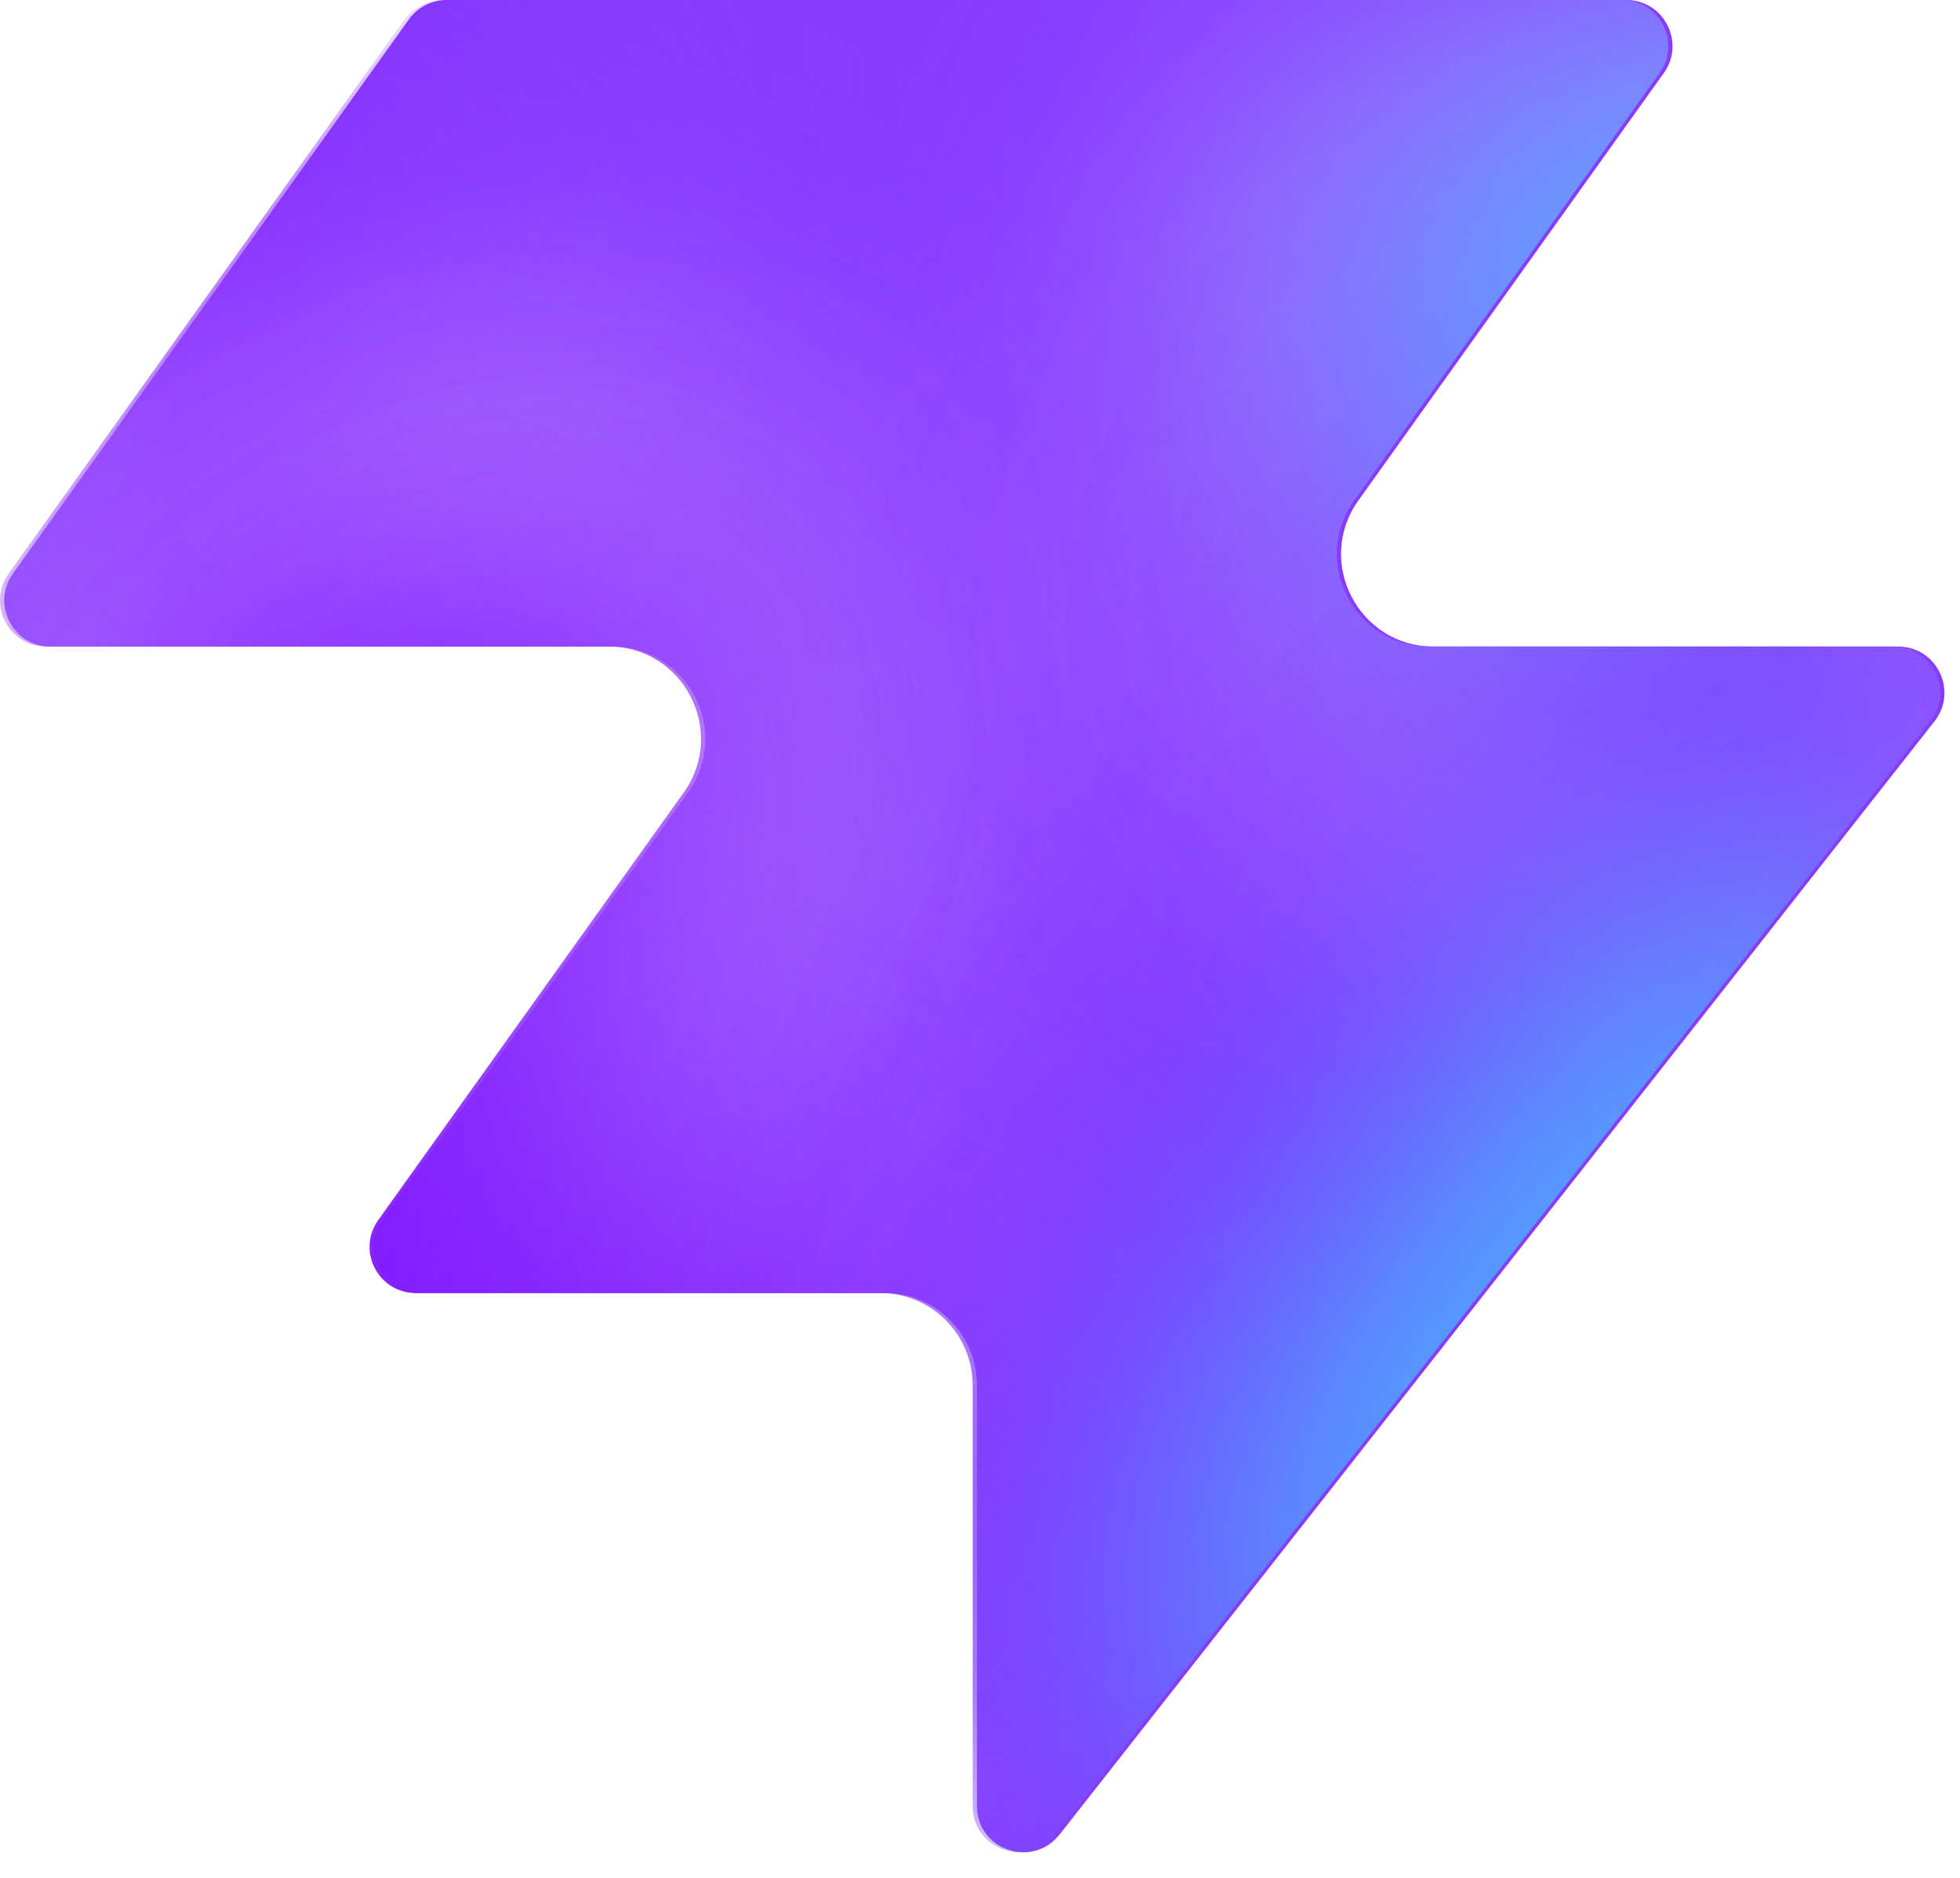
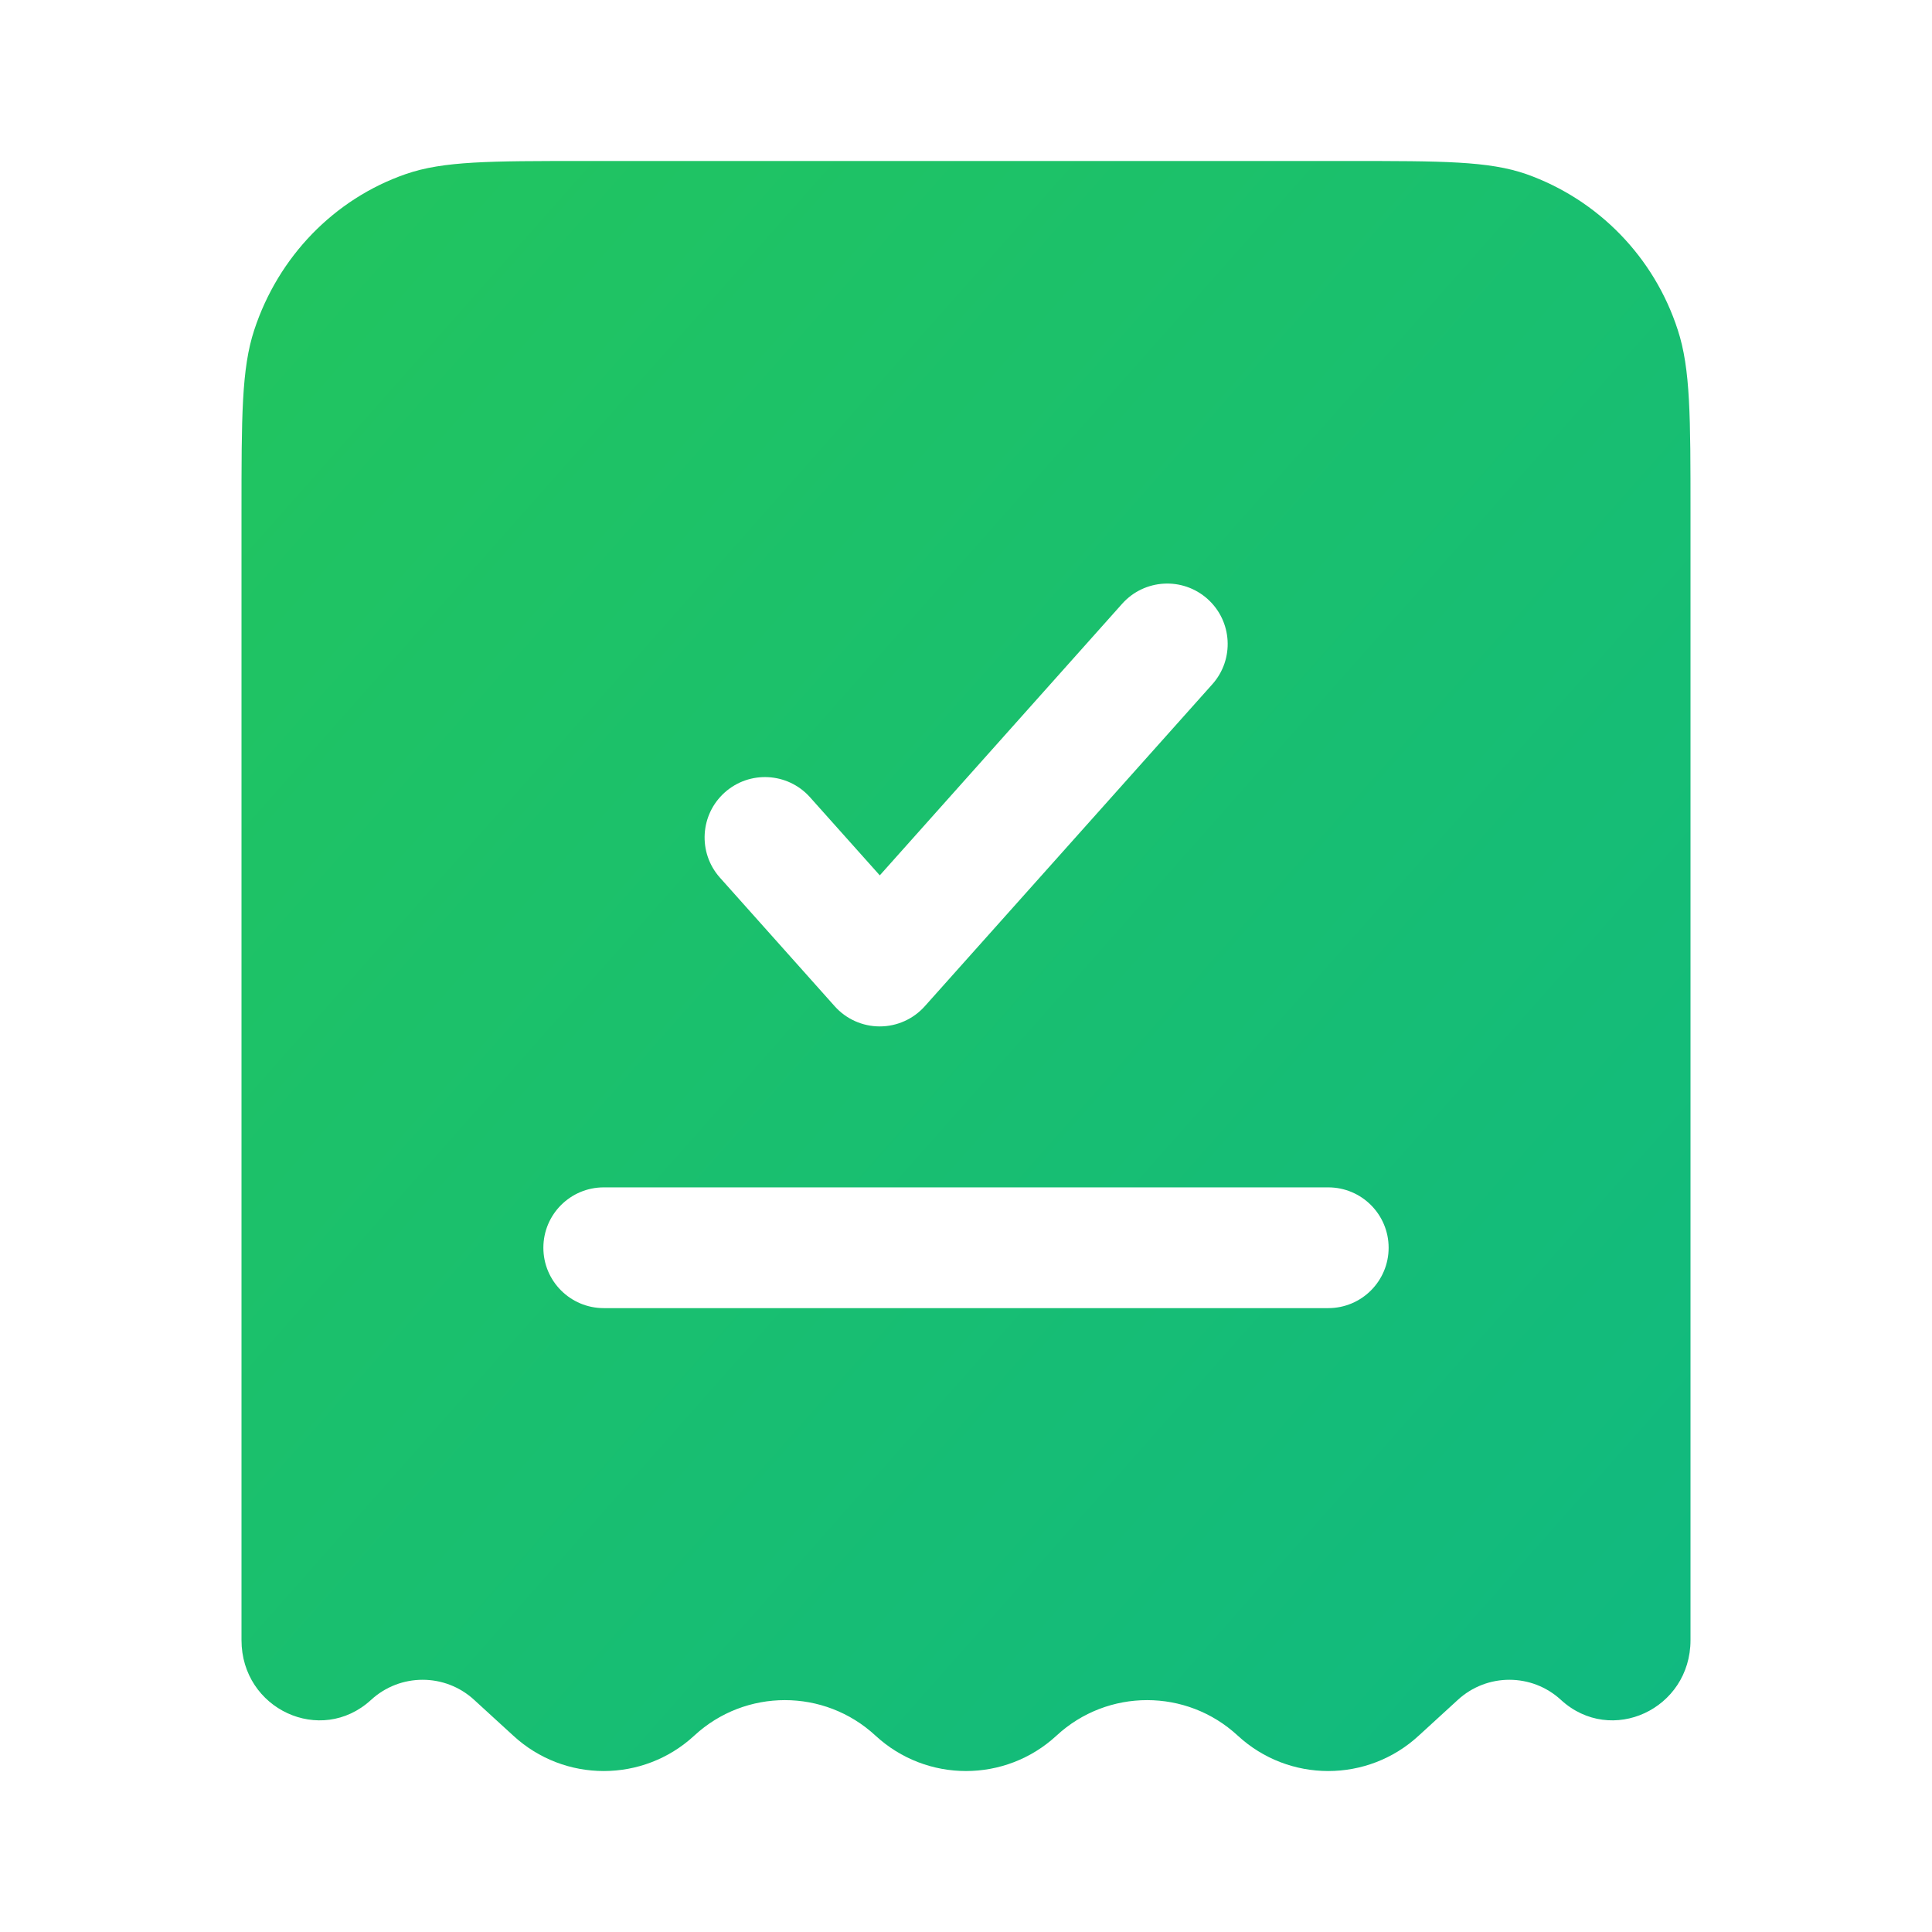
- <svg xmlns="http://www.w3.org/2000/svg" width="48" height="46" fill="none" viewBox="0 0 48 46">
-   <path fill="#863bff" d="M25.946 44.938c-.664.845-2.021.375-2.021-.698V33.937a2.26 2.26 0 0 0-2.262-2.262H10.287c-.92 0-1.456-1.04-.92-1.788l7.48-10.471c1.07-1.497 0-3.578-1.842-3.578H1.237c-.92 0-1.456-1.04-.92-1.788L10.013.474c.214-.297.556-.474.92-.474h28.894c.92 0 1.456 1.04.92 1.788l-7.48 10.471c-1.07 1.498 0 3.579 1.842 3.579h11.377c.943 0 1.473 1.088.89 1.83L25.947 44.94z" style="fill:#863bff;fill:color(display-p3 .525 .23 1);fill-opacity:1" />
-   <mask id="a" width="48" height="46" x="0" y="0" maskUnits="userSpaceOnUse" style="mask-type:alpha">
-     <path fill="#000" d="M25.842 44.938c-.664.844-2.021.375-2.021-.698V33.937a2.26 2.26 0 0 0-2.262-2.262H10.183c-.92 0-1.456-1.04-.92-1.788l7.48-10.471c1.07-1.498 0-3.579-1.842-3.579H1.133c-.92 0-1.456-1.04-.92-1.787L9.91.473c.214-.297.556-.474.92-.474h28.894c.92 0 1.456 1.04.92 1.788l-7.48 10.471c-1.07 1.498 0 3.578 1.842 3.578h11.377c.943 0 1.473 1.088.89 1.832L25.843 44.94z" style="fill:#000;fill-opacity:1" />
-   </mask>
-   <g mask="url(#a)">
-     <g filter="url(#b)">
-       <ellipse cx="5.508" cy="14.704" fill="#ede6ff" rx="5.508" ry="14.704" style="fill:#ede6ff;fill:color(display-p3 .927 .903 1);fill-opacity:1" transform="matrix(.00324 1 1 -.00324 -4.47 31.516)" />
-     </g>
-     <g filter="url(#c)">
-       <ellipse cx="10.399" cy="29.851" fill="#ede6ff" rx="10.399" ry="29.851" style="fill:#ede6ff;fill:color(display-p3 .927 .903 1);fill-opacity:1" transform="matrix(.00324 1 1 -.00324 -39.328 7.883)" />
-     </g>
-     <g filter="url(#d)">
-       <ellipse cx="5.508" cy="30.487" fill="#7e14ff" rx="5.508" ry="30.487" style="fill:#7e14ff;fill:color(display-p3 .492 .077 1);fill-opacity:1" transform="rotate(89.814 -25.913 -14.639)scale(1 -1)" />
-     </g>
-     <g filter="url(#e)">
-       <ellipse cx="5.508" cy="30.599" fill="#7e14ff" rx="5.508" ry="30.599" style="fill:#7e14ff;fill:color(display-p3 .492 .077 1);fill-opacity:1" transform="rotate(89.814 -32.644 -3.334)scale(1 -1)" />
-     </g>
-     <g filter="url(#f)">
-       <ellipse cx="5.508" cy="30.599" fill="#7e14ff" rx="5.508" ry="30.599" style="fill:#7e14ff;fill:color(display-p3 .492 .077 1);fill-opacity:1" transform="matrix(.00324 1 1 -.00324 -34.34 30.47)" />
-     </g>
-     <g filter="url(#g)">
-       <ellipse cx="14.072" cy="22.078" fill="#ede6ff" rx="14.072" ry="22.078" style="fill:#ede6ff;fill:color(display-p3 .927 .903 1);fill-opacity:1" transform="rotate(93.35 24.506 48.493)scale(-1 1)" />
-     </g>
-     <g filter="url(#h)">
-       <ellipse cx="3.47" cy="21.501" fill="#7e14ff" rx="3.47" ry="21.501" style="fill:#7e14ff;fill:color(display-p3 .492 .077 1);fill-opacity:1" transform="rotate(89.009 28.708 47.59)scale(-1 1)" />
-     </g>
-     <g filter="url(#i)">
-       <ellipse cx="3.47" cy="21.501" fill="#7e14ff" rx="3.47" ry="21.501" style="fill:#7e14ff;fill:color(display-p3 .492 .077 1);fill-opacity:1" transform="rotate(89.009 28.708 47.59)scale(-1 1)" />
-     </g>
-     <g filter="url(#j)">
-       <ellipse cx=".387" cy="8.972" fill="#7e14ff" rx="4.407" ry="29.108" style="fill:#7e14ff;fill:color(display-p3 .492 .077 1);fill-opacity:1" transform="rotate(39.51 .387 8.972)" />
-     </g>
-     <g filter="url(#k)">
-       <ellipse cx="47.523" cy="-6.092" fill="#7e14ff" rx="4.407" ry="29.108" style="fill:#7e14ff;fill:color(display-p3 .492 .077 1);fill-opacity:1" transform="rotate(37.892 47.523 -6.092)" />
-     </g>
-     <g filter="url(#l)">
-       <ellipse cx="41.412" cy="6.333" fill="#47bfff" rx="5.971" ry="9.665" style="fill:#47bfff;fill:color(display-p3 .28 .748 1);fill-opacity:1" transform="rotate(37.892 41.412 6.333)" />
-     </g>
-     <g filter="url(#m)">
-       <ellipse cx="-1.879" cy="38.332" fill="#7e14ff" rx="4.407" ry="29.108" style="fill:#7e14ff;fill:color(display-p3 .492 .077 1);fill-opacity:1" transform="rotate(37.892 -1.88 38.332)" />
-     </g>
-     <g filter="url(#n)">
-       <ellipse cx="-1.879" cy="38.332" fill="#7e14ff" rx="4.407" ry="29.108" style="fill:#7e14ff;fill:color(display-p3 .492 .077 1);fill-opacity:1" transform="rotate(37.892 -1.88 38.332)" />
-     </g>
-     <g filter="url(#o)">
-       <ellipse cx="35.651" cy="29.907" fill="#7e14ff" rx="4.407" ry="29.108" style="fill:#7e14ff;fill:color(display-p3 .492 .077 1);fill-opacity:1" transform="rotate(37.892 35.651 29.907)" />
-     </g>
-     <g filter="url(#p)">
-       <ellipse cx="38.418" cy="32.4" fill="#47bfff" rx="5.971" ry="15.297" style="fill:#47bfff;fill:color(display-p3 .28 .748 1);fill-opacity:1" transform="rotate(37.892 38.418 32.4)" />
-     </g>
-   </g>
+ <svg xmlns="http://www.w3.org/2000/svg" viewBox="0 0 24 24" fill="none">
  <defs>
-     <filter id="b" width="60.045" height="41.654" x="-19.77" y="16.149" color-interpolation-filters="sRGB" filterUnits="userSpaceOnUse">
-       <feFlood flood-opacity="0" result="BackgroundImageFix" />
-       <feBlend in="SourceGraphic" in2="BackgroundImageFix" result="shape" />
-       <feGaussianBlur result="effect1_foregroundBlur_2002_17158" stdDeviation="7.659" />
-     </filter>
-     <filter id="c" width="90.34" height="51.437" x="-54.613" y="-7.533" color-interpolation-filters="sRGB" filterUnits="userSpaceOnUse">
-       <feFlood flood-opacity="0" result="BackgroundImageFix" />
-       <feBlend in="SourceGraphic" in2="BackgroundImageFix" result="shape" />
-       <feGaussianBlur result="effect1_foregroundBlur_2002_17158" stdDeviation="7.659" />
-     </filter>
-     <filter id="d" width="79.355" height="29.4" x="-49.64" y="2.03" color-interpolation-filters="sRGB" filterUnits="userSpaceOnUse">
-       <feFlood flood-opacity="0" result="BackgroundImageFix" />
-       <feBlend in="SourceGraphic" in2="BackgroundImageFix" result="shape" />
-       <feGaussianBlur result="effect1_foregroundBlur_2002_17158" stdDeviation="4.596" />
-     </filter>
-     <filter id="e" width="79.579" height="29.4" x="-45.045" y="20.029" color-interpolation-filters="sRGB" filterUnits="userSpaceOnUse">
-       <feFlood flood-opacity="0" result="BackgroundImageFix" />
-       <feBlend in="SourceGraphic" in2="BackgroundImageFix" result="shape" />
-       <feGaussianBlur result="effect1_foregroundBlur_2002_17158" stdDeviation="4.596" />
-     </filter>
-     <filter id="f" width="79.579" height="29.4" x="-43.513" y="21.178" color-interpolation-filters="sRGB" filterUnits="userSpaceOnUse">
-       <feFlood flood-opacity="0" result="BackgroundImageFix" />
-       <feBlend in="SourceGraphic" in2="BackgroundImageFix" result="shape" />
-       <feGaussianBlur result="effect1_foregroundBlur_2002_17158" stdDeviation="4.596" />
-     </filter>
-     <filter id="g" width="74.749" height="58.852" x="15.756" y="-17.901" color-interpolation-filters="sRGB" filterUnits="userSpaceOnUse">
-       <feFlood flood-opacity="0" result="BackgroundImageFix" />
-       <feBlend in="SourceGraphic" in2="BackgroundImageFix" result="shape" />
-       <feGaussianBlur result="effect1_foregroundBlur_2002_17158" stdDeviation="7.659" />
-     </filter>
-     <filter id="h" width="61.377" height="25.362" x="23.548" y="2.284" color-interpolation-filters="sRGB" filterUnits="userSpaceOnUse">
-       <feFlood flood-opacity="0" result="BackgroundImageFix" />
-       <feBlend in="SourceGraphic" in2="BackgroundImageFix" result="shape" />
-       <feGaussianBlur result="effect1_foregroundBlur_2002_17158" stdDeviation="4.596" />
-     </filter>
-     <filter id="i" width="61.377" height="25.362" x="23.548" y="2.284" color-interpolation-filters="sRGB" filterUnits="userSpaceOnUse">
-       <feFlood flood-opacity="0" result="BackgroundImageFix" />
-       <feBlend in="SourceGraphic" in2="BackgroundImageFix" result="shape" />
-       <feGaussianBlur result="effect1_foregroundBlur_2002_17158" stdDeviation="4.596" />
-     </filter>
-     <filter id="j" width="56.045" height="63.649" x="-27.636" y="-22.853" color-interpolation-filters="sRGB" filterUnits="userSpaceOnUse">
-       <feFlood flood-opacity="0" result="BackgroundImageFix" />
-       <feBlend in="SourceGraphic" in2="BackgroundImageFix" result="shape" />
-       <feGaussianBlur result="effect1_foregroundBlur_2002_17158" stdDeviation="4.596" />
-     </filter>
-     <filter id="k" width="54.814" height="64.646" x="20.116" y="-38.415" color-interpolation-filters="sRGB" filterUnits="userSpaceOnUse">
-       <feFlood flood-opacity="0" result="BackgroundImageFix" />
-       <feBlend in="SourceGraphic" in2="BackgroundImageFix" result="shape" />
-       <feGaussianBlur result="effect1_foregroundBlur_2002_17158" stdDeviation="4.596" />
-     </filter>
-     <filter id="l" width="33.541" height="35.313" x="24.641" y="-11.323" color-interpolation-filters="sRGB" filterUnits="userSpaceOnUse">
-       <feFlood flood-opacity="0" result="BackgroundImageFix" />
-       <feBlend in="SourceGraphic" in2="BackgroundImageFix" result="shape" />
-       <feGaussianBlur result="effect1_foregroundBlur_2002_17158" stdDeviation="4.596" />
-     </filter>
-     <filter id="m" width="54.814" height="64.646" x="-29.286" y="6.009" color-interpolation-filters="sRGB" filterUnits="userSpaceOnUse">
-       <feFlood flood-opacity="0" result="BackgroundImageFix" />
-       <feBlend in="SourceGraphic" in2="BackgroundImageFix" result="shape" />
-       <feGaussianBlur result="effect1_foregroundBlur_2002_17158" stdDeviation="4.596" />
-     </filter>
-     <filter id="n" width="54.814" height="64.646" x="-29.286" y="6.009" color-interpolation-filters="sRGB" filterUnits="userSpaceOnUse">
-       <feFlood flood-opacity="0" result="BackgroundImageFix" />
-       <feBlend in="SourceGraphic" in2="BackgroundImageFix" result="shape" />
-       <feGaussianBlur result="effect1_foregroundBlur_2002_17158" stdDeviation="4.596" />
-     </filter>
-     <filter id="o" width="54.814" height="64.646" x="8.244" y="-2.416" color-interpolation-filters="sRGB" filterUnits="userSpaceOnUse">
-       <feFlood flood-opacity="0" result="BackgroundImageFix" />
-       <feBlend in="SourceGraphic" in2="BackgroundImageFix" result="shape" />
-       <feGaussianBlur result="effect1_foregroundBlur_2002_17158" stdDeviation="4.596" />
-     </filter>
-     <filter id="p" width="39.409" height="43.623" x="18.713" y="10.588" color-interpolation-filters="sRGB" filterUnits="userSpaceOnUse">
-       <feFlood flood-opacity="0" result="BackgroundImageFix" />
-       <feBlend in="SourceGraphic" in2="BackgroundImageFix" result="shape" />
-       <feGaussianBlur result="effect1_foregroundBlur_2002_17158" stdDeviation="4.596" />
-     </filter>
+     <linearGradient id="icon-grad" x1="0%" y1="0%" x2="100%" y2="100%">
+       <stop offset="0%" stop-color="#22c55e" />
+       <stop offset="100%" stop-color="#10b981" />
+     </linearGradient>
  </defs>
+   <path fill="url(#icon-grad)" fill-rule="evenodd" d="M7.245 2h9.51c1.159 0 1.738 0 2.206.163a3.05 3.05 0 0 1 1.881 1.936C21 4.581 21 5.177 21 6.37v14.004c0 .858-.985 1.314-1.608.744a.946.946 0 0 0-1.284 0l-.483.442a1.657 1.657 0 0 1-2.25 0a1.657 1.657 0 0 0-2.25 0a1.657 1.657 0 0 1-2.25 0a1.657 1.657 0 0 0-2.25 0a1.657 1.657 0 0 1-2.25 0l-.483-.442a.946.946 0 0 0-1.284 0c-.623.57-1.608.114-1.608-.744V6.37c0-1.193 0-1.79.158-2.27c.3-.913.995-1.629 1.881-1.937C5.507 2 6.086 2 7.245 2m7.815 6.5a.75.75 0 0 0-1.12-1l-3.011 3.374l-.87-.974a.75.75 0 0 0-1.118 1l1.428 1.6a.75.75 0 0 0 1.119 0zM7.5 14.75a.75.75 0 0 0 0 1.5h9a.75.75 0 0 0 0-1.5z" clip-rule="evenodd" />
</svg>
